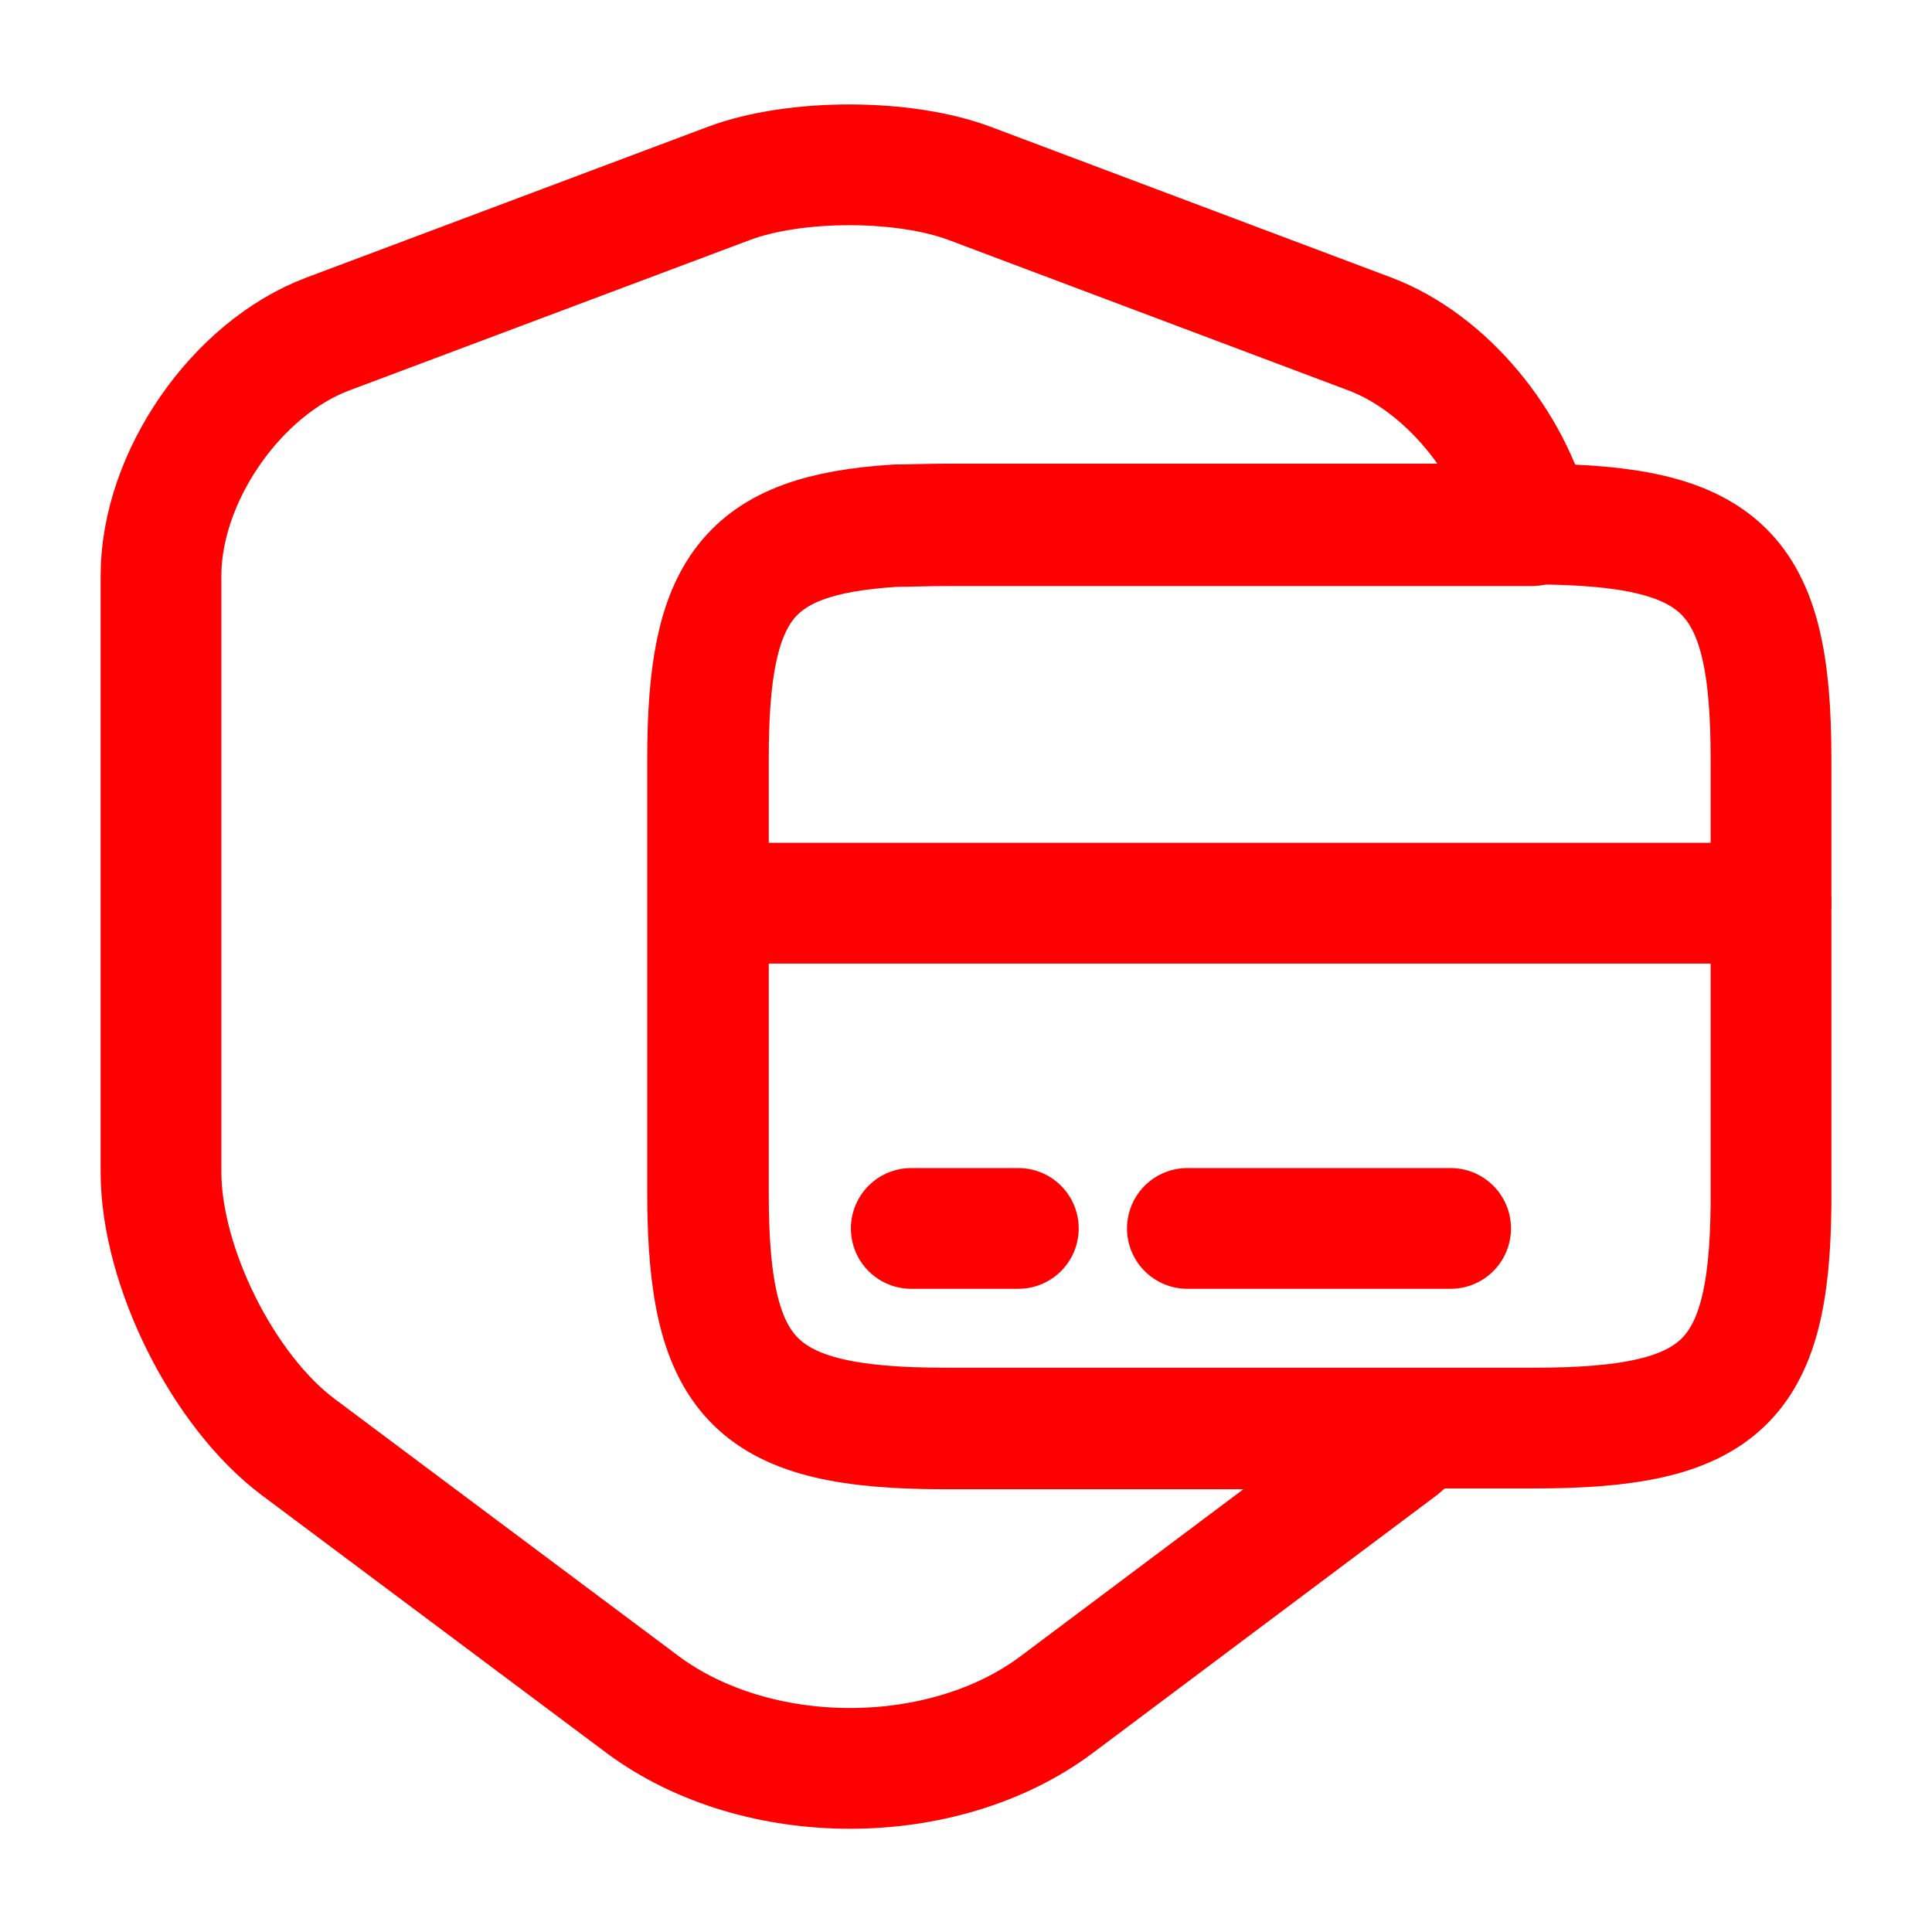
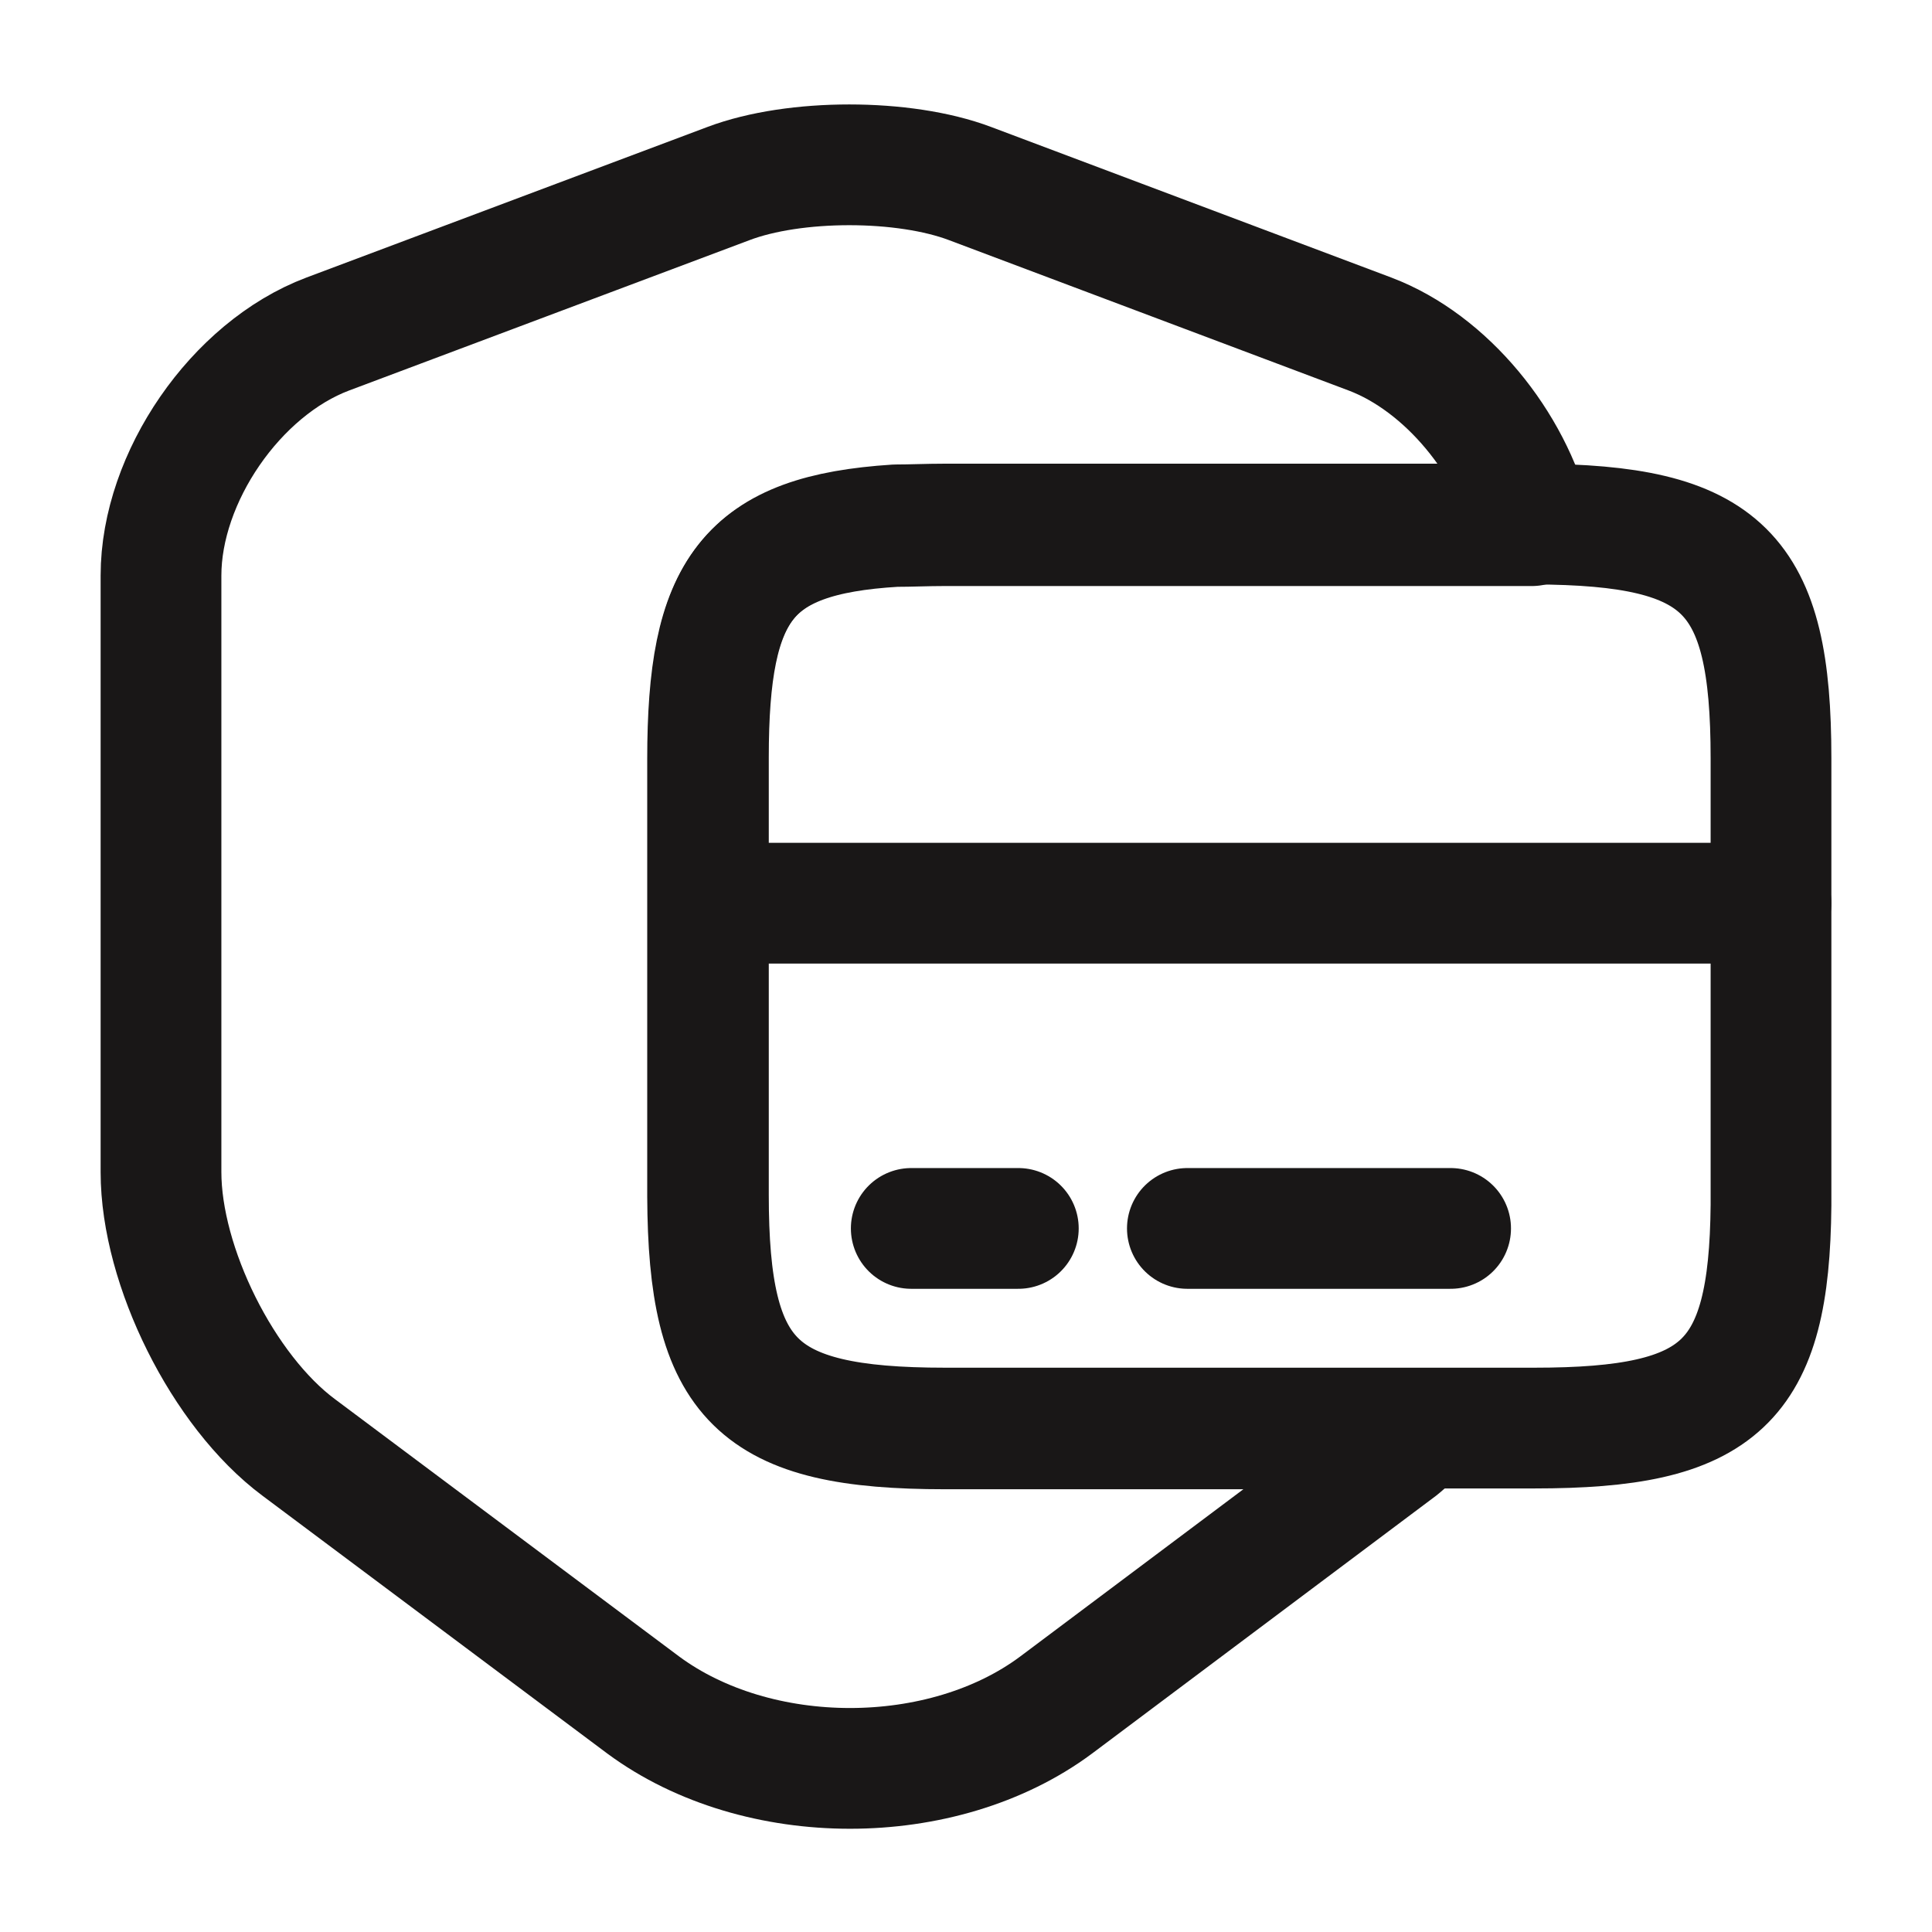
<svg xmlns="http://www.w3.org/2000/svg" width="800px" height="800px" viewBox="0 0 24 24" fill="none">
-   <path d="M11.74 17.75H17.66C17.57 17.83 17.48 17.9 17.39 17.98L13.12 21.18C11.71 22.23 9.41 22.23 7.99 21.18L3.71 17.98C2.77 17.28 2 15.73 2 14.56V7.15C2 5.93 2.93 4.58 4.07 4.15L9.05 2.28C9.87 1.97 11.23 1.97 12.05 2.28L17.02 4.15C17.97 4.51 18.78 5.51 19.03 6.53H11.73C11.51 6.53 11.31 6.54 11.12 6.54C9.27 6.65 8.79 7.32 8.79 9.43V14.86C8.8 17.16 9.39 17.75 11.74 17.75Z" stroke="#FF0000" stroke-width="1.5" stroke-linecap="round" stroke-linejoin="round" />
-   <path d="M8.8 11.22H22" stroke="#FF0000" stroke-width="1.5" stroke-miterlimit="10" stroke-linecap="round" stroke-linejoin="round" />
-   <path d="M22 9.42V14.97C21.98 17.19 21.37 17.74 19.06 17.74H11.74C9.39 17.74 8.8 17.15 8.8 14.84V9.41C8.8 7.31 9.28 6.64 11.13 6.52C11.32 6.52 11.52 6.51 11.74 6.51H19.06C21.41 6.52 22 7.1 22 9.42Z" stroke="#FF0000" stroke-width="1.5" stroke-linecap="round" stroke-linejoin="round" />
-   <path d="M11.32 15.26H12.65" stroke="#FF0000" stroke-width="1.5" stroke-miterlimit="10" stroke-linecap="round" stroke-linejoin="round" />
-   <path d="M14.75 15.26H18.02" stroke="#FF0000" stroke-width="1.5" stroke-miterlimit="10" stroke-linecap="round" stroke-linejoin="round" />
+   <path d="M11.74 17.75H17.66C17.57 17.83 17.48 17.9 17.39 17.98L13.12 21.18C11.71 22.23 9.41 22.23 7.99 21.18L3.71 17.98C2.77 17.28 2 15.73 2 14.56V7.15C2 5.93 2.93 4.58 4.07 4.15L9.05 2.28C9.87 1.97 11.23 1.97 12.05 2.28L17.02 4.15C17.97 4.51 18.78 5.51 19.03 6.53H11.73C11.51 6.53 11.31 6.54 11.12 6.54C9.27 6.65 8.79 7.32 8.79 9.43V14.86C8.8 17.16 9.39 17.75 11.74 17.75Z" stroke="#191717" stroke-width="1.5" stroke-linecap="round" stroke-linejoin="round" />
+   <path d="M8.8 11.22H22" stroke="#191717" stroke-width="1.5" stroke-miterlimit="10" stroke-linecap="round" stroke-linejoin="round" />
+   <path d="M22 9.42V14.97C21.98 17.19 21.37 17.74 19.06 17.74H11.74C9.39 17.74 8.8 17.15 8.8 14.84V9.41C8.8 7.31 9.28 6.64 11.13 6.52C11.32 6.52 11.52 6.51 11.74 6.51H19.06C21.41 6.52 22 7.1 22 9.42Z" stroke="#191717" stroke-width="1.5" stroke-linecap="round" stroke-linejoin="round" />
+   <path d="M11.32 15.26H12.65" stroke="#191717" stroke-width="1.5" stroke-miterlimit="10" stroke-linecap="round" stroke-linejoin="round" />
+   <path d="M14.75 15.26H18.02" stroke="#191717" stroke-width="1.5" stroke-miterlimit="10" stroke-linecap="round" stroke-linejoin="round" />
</svg>
